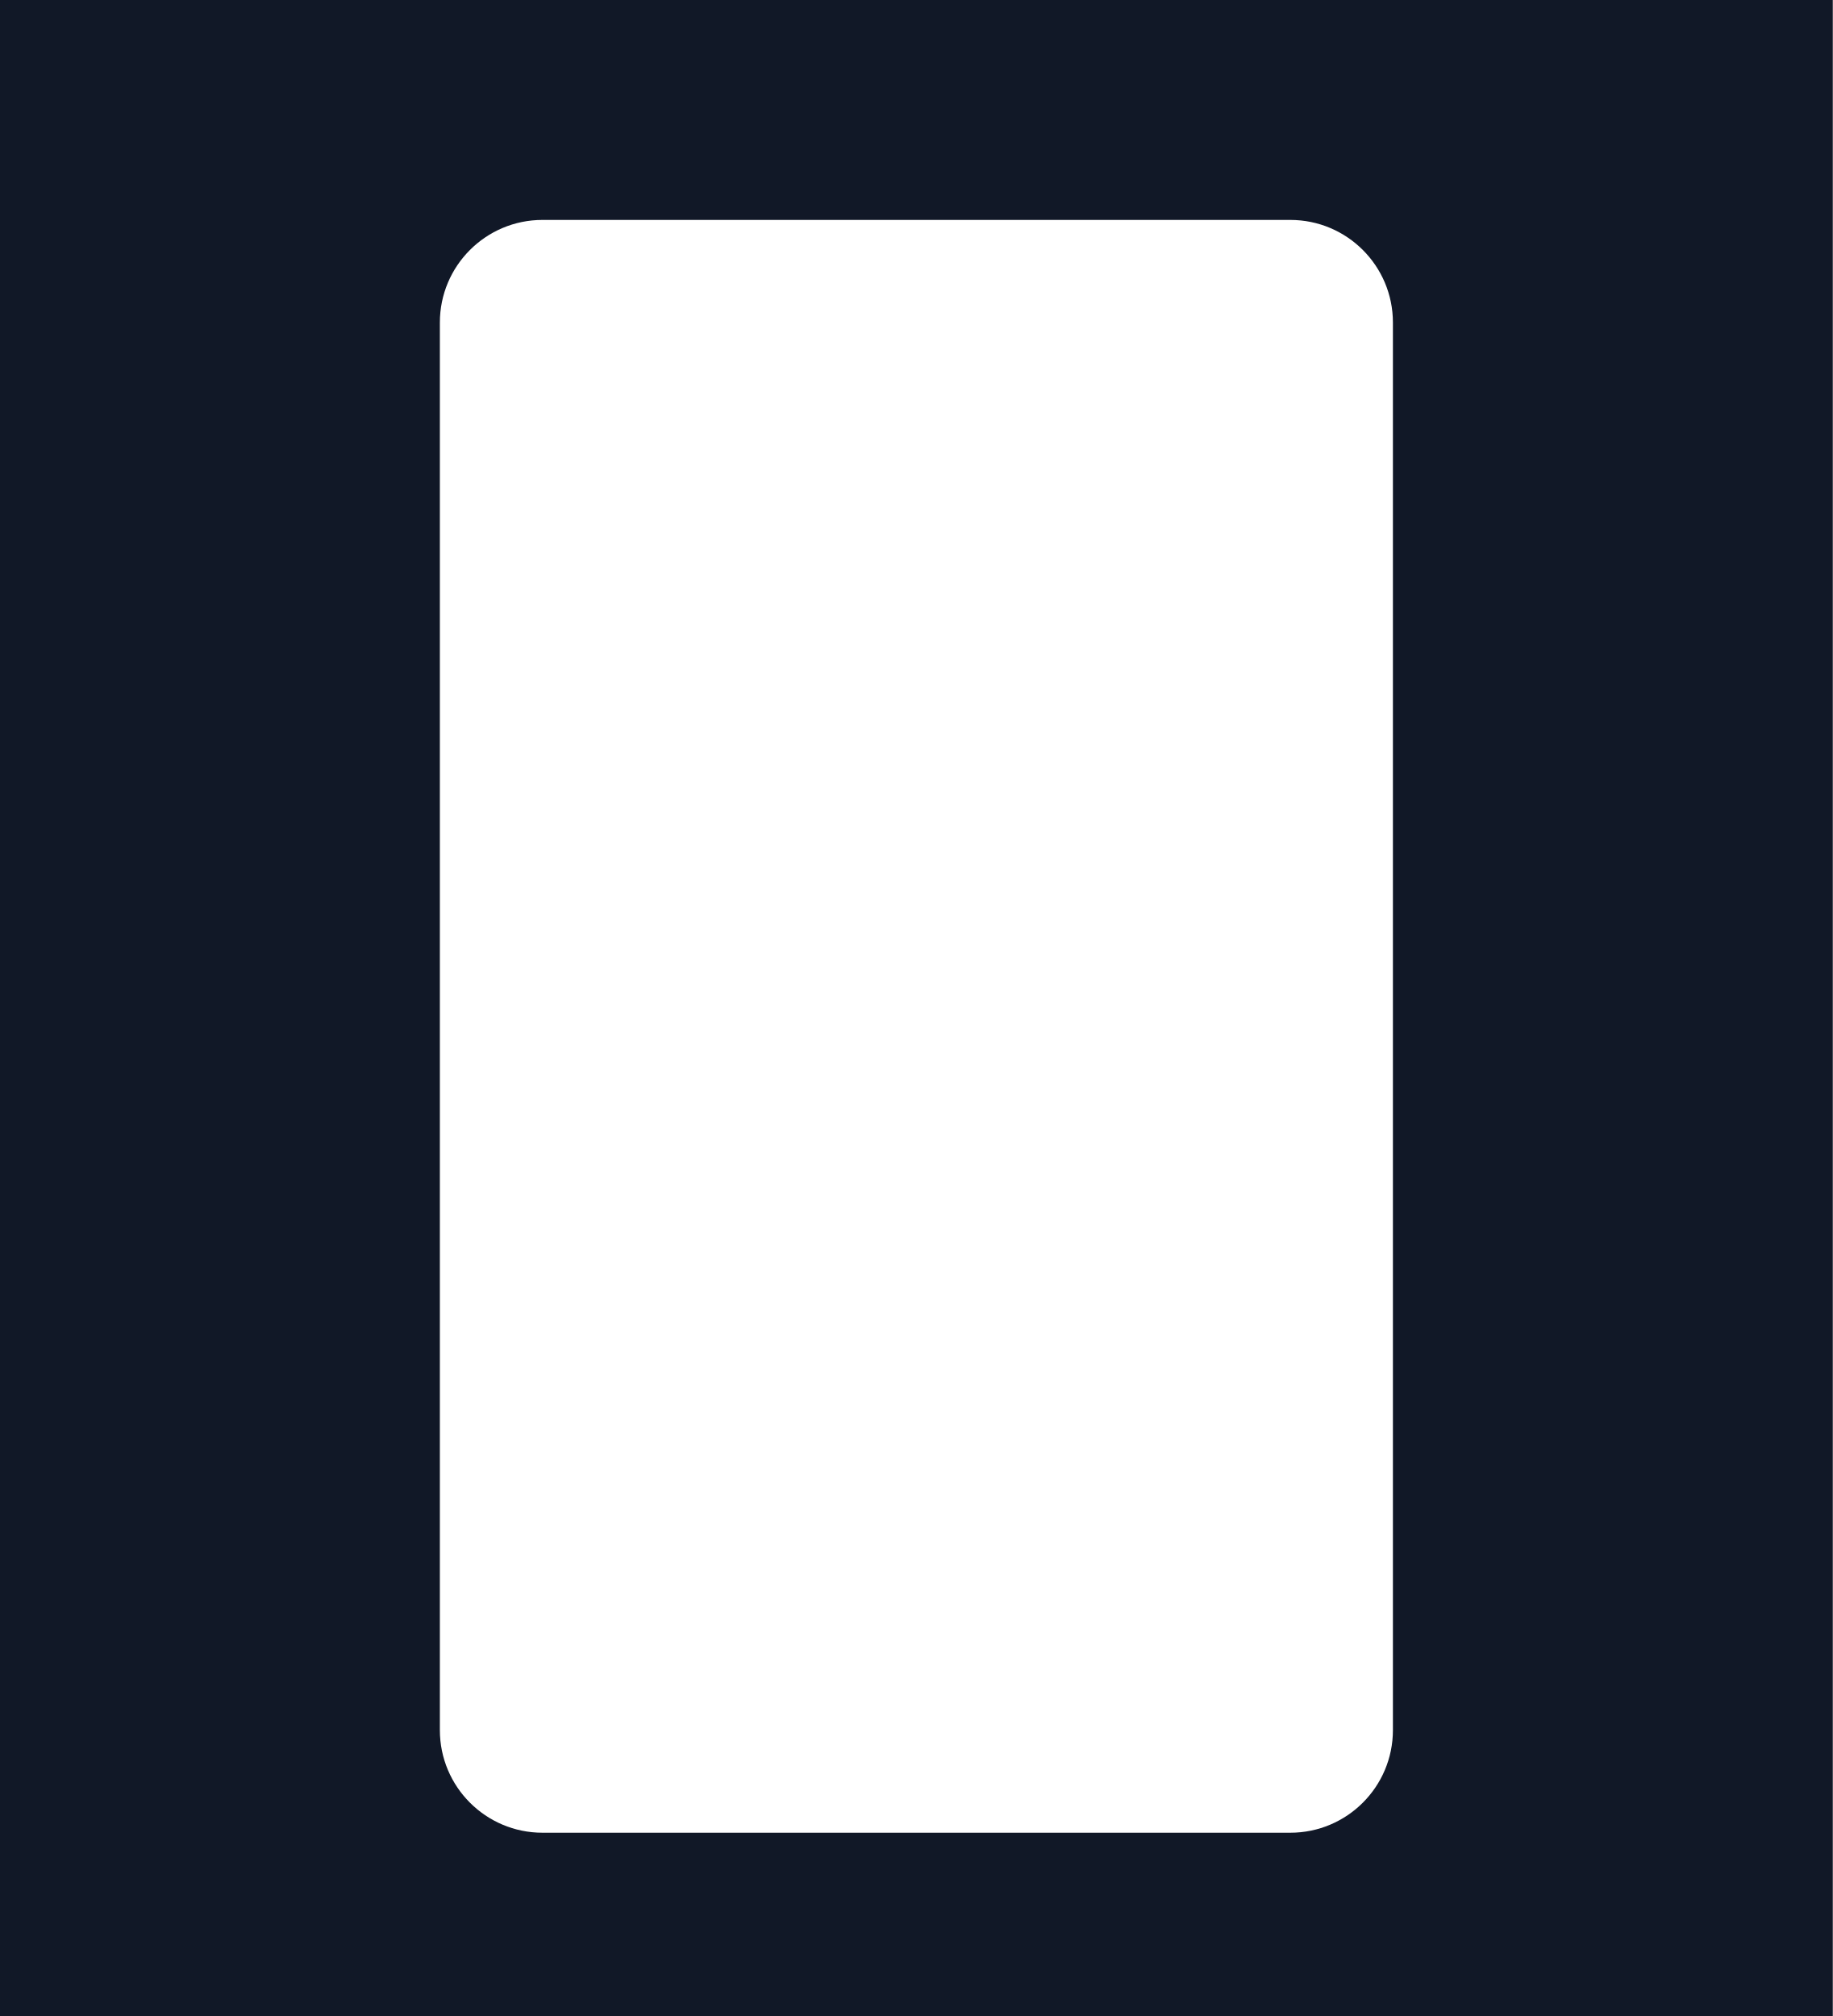
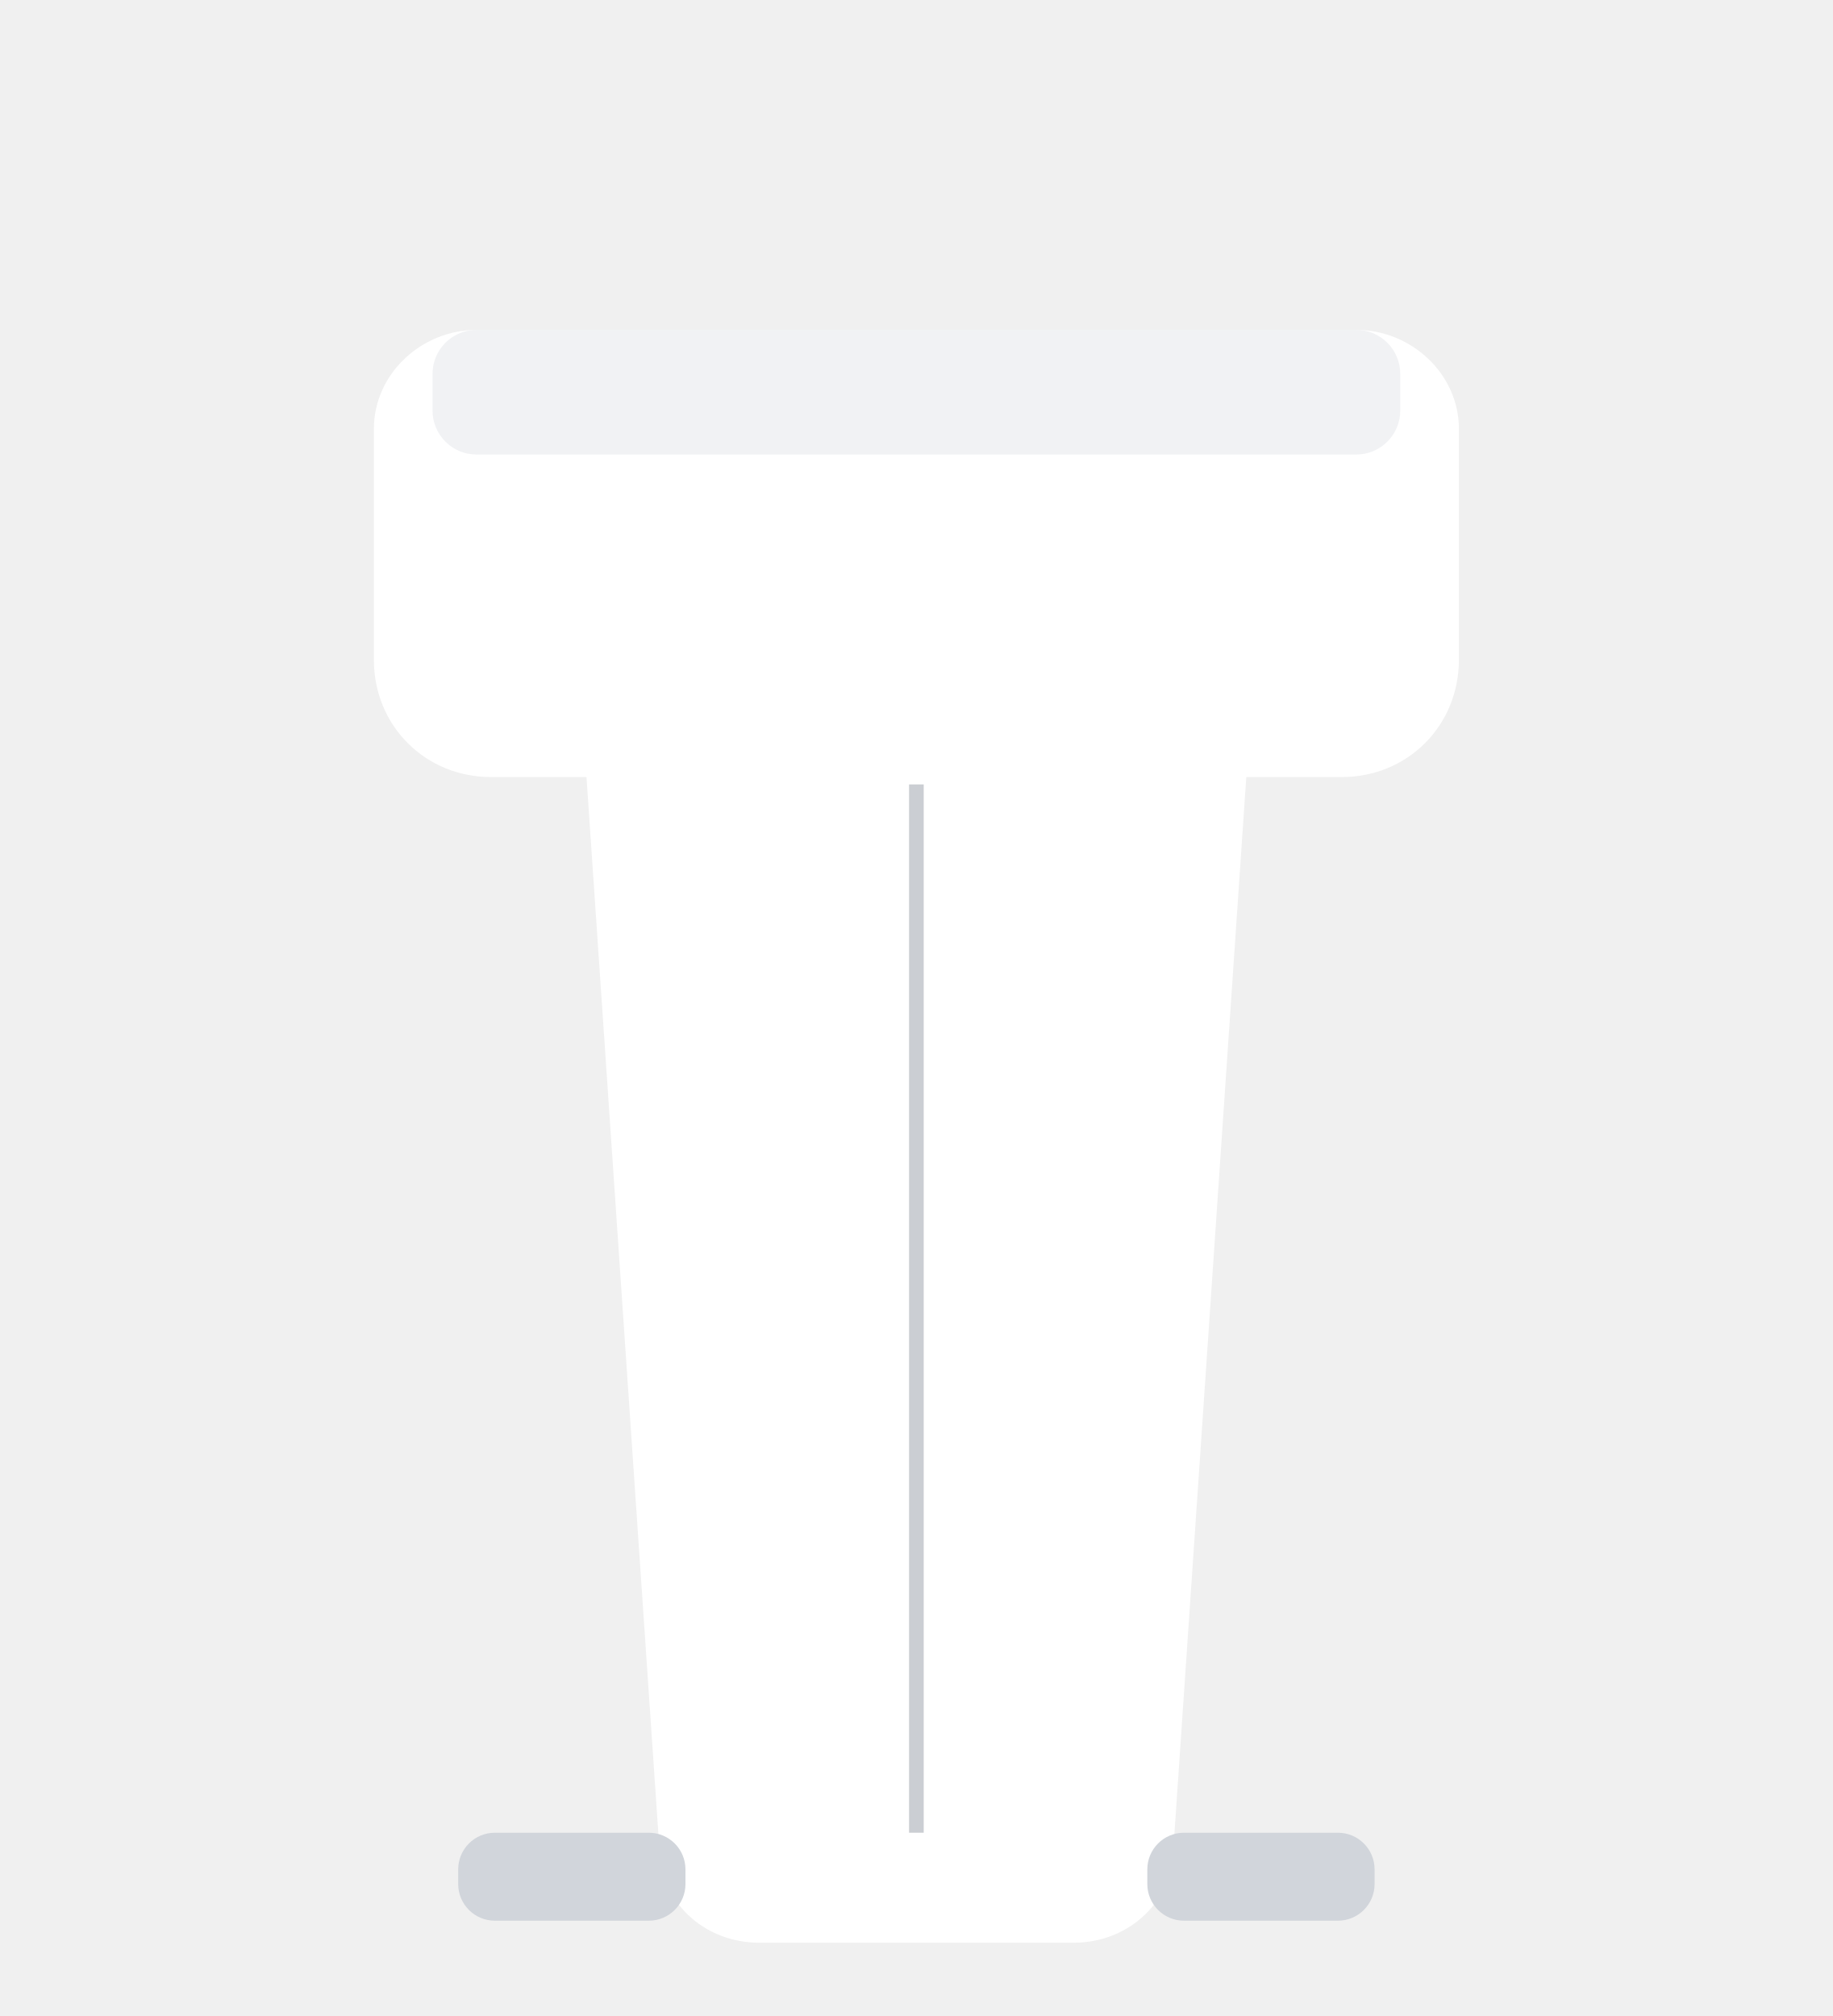
<svg xmlns="http://www.w3.org/2000/svg" viewBox="0 0 500 550">
-   <rect width="500" height="550" fill="#111827" />
-   <rect id="color_first" x="120" y="60" width="260" height="440" rx="28" fill="#ffffff" />
+   <path id="color_first" d="M130 90 H370 C385 90 398 102 398 117 V180 C398 198 384 212 366 212 H340 L320 506 C319 520 307 530 293 530 H248 C234 530 222 519 221 505 L212 275 H288 L279 505 C278 519 266 530 252 530 H207 C193 530 181 520 180 506 L160 212 H134 C116 212 102 198 102 180 V117 C102 102 115 90 130 90 Z" fill="#ffffff" />
+   <rect x="118" y="90" width="264" height="34" rx="12" fill="#e5e7eb" opacity="0.55" />
+   <path d="M250 214 L250 500" stroke="#6b7280" stroke-width="4" opacity="0.35" />
+   <rect x="125" y="500" width="62" height="24" rx="10" fill="#d1d5db" />
+   <rect x="313" y="500" width="62" height="24" rx="10" fill="#d1d5db" />
</svg>
